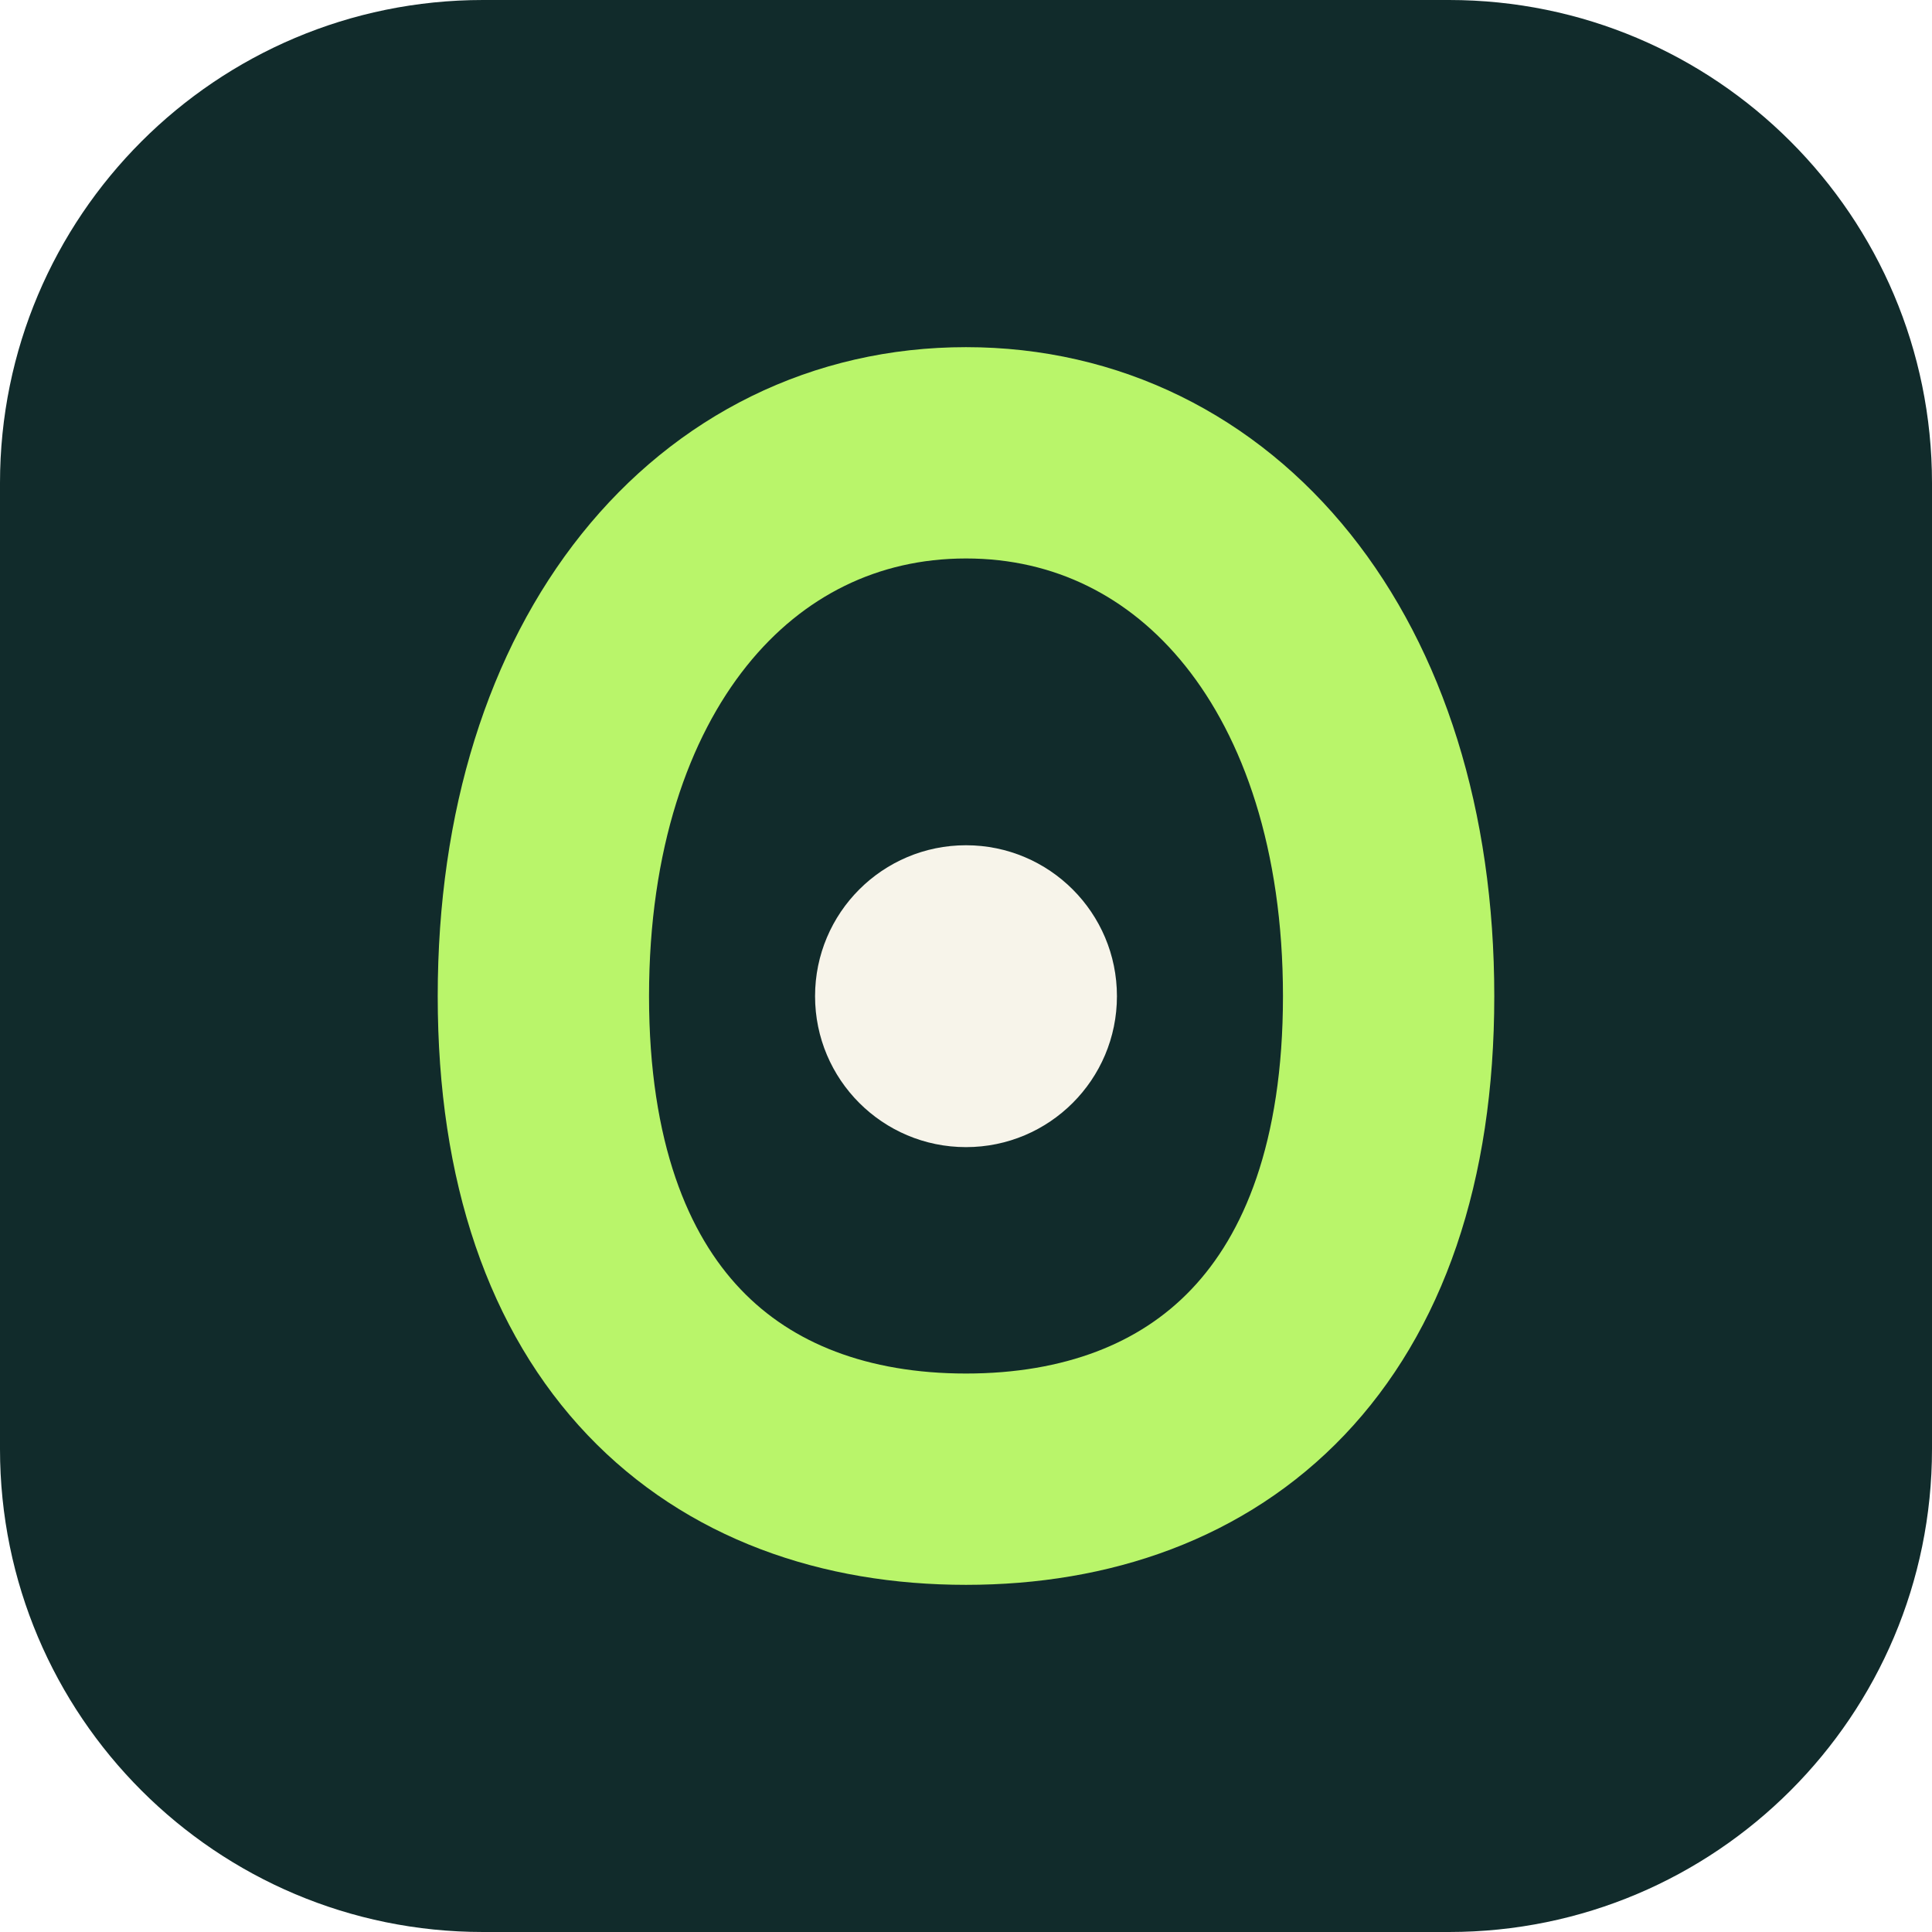
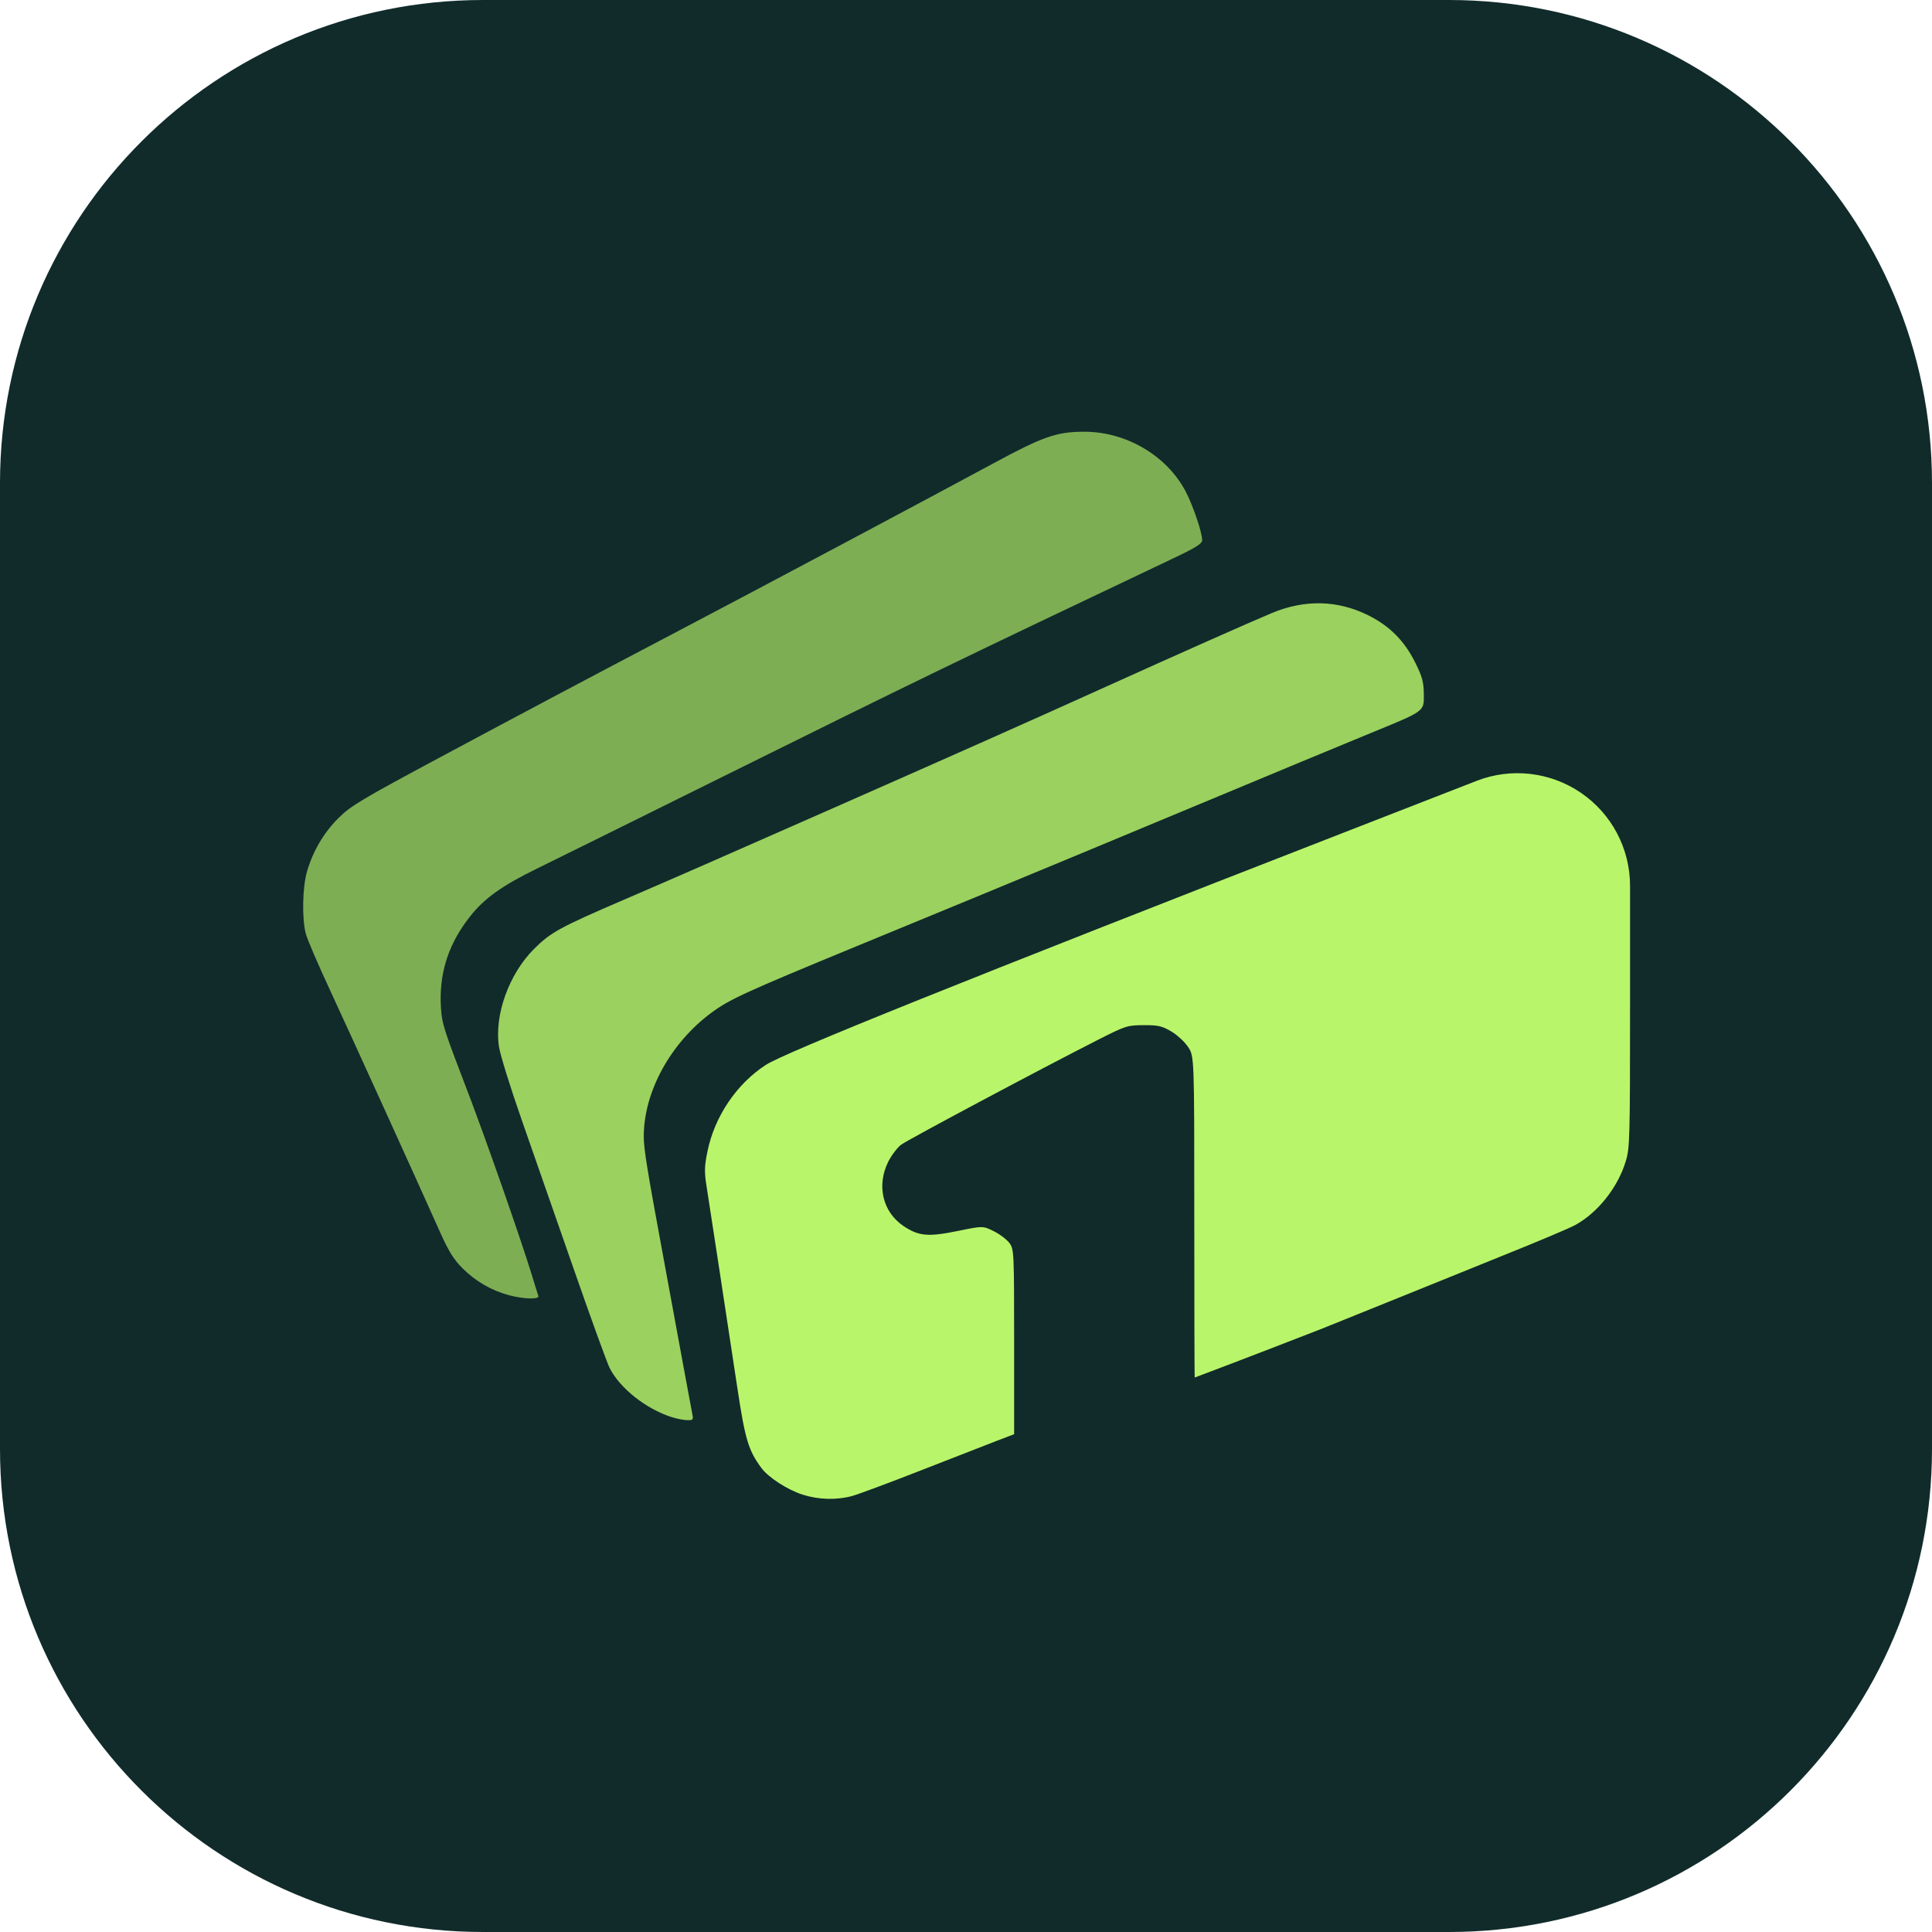
- <svg xmlns="http://www.w3.org/2000/svg" viewBox="0 0 64 64">
+ <svg xmlns="http://www.w3.org/2000/svg" viewBox="0 0 64 64" width="64" height="64">
  <rect width="64" height="64" rx="16" fill="#112b2b" />
-   <path d="M18 33c0-11 6-18 14-18s14 7 14 18-6 16-14 16-14-5-14-16Z" fill="none" stroke="#b9f56a" stroke-width="7" />
-   <circle cx="32" cy="33" r="5" fill="#f7f4ea" />
+   <g transform="translate(4.09 6.02) scale(0.0746)">
+     <path id="card-back" fill="#b9f56a" opacity="0.65" fill-rule="evenodd" d="M 171.1 494.42 C 163.37 492.34 156.33 488.25 150.54 482.47 C 146.67 478.6 144.37 474.9 140.6 466.47 C 129.74 442.15 100.68 378.26 91.73 359 C 86.49 347.73 81.65 336.48 80.99 334 C 79.21 327.42 79.46 313.38 81.47 306.42 C 84.11 297.26 88.93 289.07 95.53 282.5 C 100.89 277.16 105.87 274.19 141.03 255.35 C 176 236.61 208.85 219.19 243.5 201 C 280.55 181.56 358.57 140.06 386.55 124.92 C 408.27 113.17 414.39 111.04 426.54 111.01 C 445.21 110.98 463.26 121.58 471.65 137.51 C 474.92 143.72 479 155.75 479 159.18 C 479 160.71 476.21 162.47 466.25 167.19 C 370.92 212.44 350.48 222.35 266 264.25 C 228.32 282.93 191.2 301.3 183.5 305.06 C 168.18 312.54 160.25 318.21 153.95 326.19 C 144.87 337.67 140.6 349.81 140.85 364 C 141.192 373.11 141.559 374.46 150.163 397 C 161.417 426.02 177.36 472.43 181.03 484.5 C 182.53 489.45 183.98 494.06 184.24 494.75 C 184.85 496.35 177.95 496.26 171.1 494.42 Z" />
+     <path id="card-middle" fill="#b9f56a" opacity="0.82" fill-rule="evenodd" d="M243.5 548.6 C232.09 544.97 220.51 535.83 215.92 526.84 C214.78 524.6 207.56 504.71 199.88 482.64 C192.2 460.56 181.84 430.86 176.85 416.64 C171.86 402.41 167.31 387.78 166.75 384.12 C164.58 370.1 171.15 351.79 182.38 340.61 C189.7 333.3 193.88 331.02 222.5 318.71 C243.1 309.85 266.87 299.45 316 277.77 C372.58 252.82 400.63 240.34 433.5 225.49 C470.3 208.87 498.64 196.28 509.71 191.62 C524.39 185.44 538.99 185.73 552.61 192.46 C562.2 197.2 568.83 203.85 573.63 213.56 C576.84 220.07 577.39 222.15 577.44 228.14 C577.5 235.12 577.5 235.12 556 243.93 C544.17 248.77 507.5 264 474.5 277.77 C441.5 291.54 398.98 309.21 380 317.03 C361.02 324.85 336.27 335.05 325 339.7 C275.97 359.91 269.08 363.07 260.99 369.07 C242.86 382.51 231.01 404.25 231.04 424 C231.05 429.66 232.48 438.39 240.46 481.5 C243 495.25 246.65 515.05 248.56 525.5 C250.47 535.95 252.29 545.74 252.6 547.25 C253.11 549.74 252.9 549.99 250.33 549.93 C248.77 549.9 245.7 549.29 243.5 548.6 Z" />
+     <path id="card-front" fill="#b9f56a" fill-rule="evenodd" d="M 301.6 583.01 C 294.9 580.87 286.4 575.39 283.32 571.22 C 277.49 563.34 276.06 558.57 272.54 535.27 C 267.69 503.18 260.32 454.89 258.91 445.99 C 257.91 439.67 257.97 437.23 259.31 430.66 C 262.48 415.09 272.19 400.67 285.2 392.2 C 293.68 386.68 373.15 354.7 545.61 287.56 L 600.861 266.05 A 50 50 0 0 1 669 312.644 L 669 364.77 C 669 425.57 668.9 429.11 667.04 435.14 C 663.5 446.66 654.76 457.66 644.83 463.19 C 642.19 464.67 627.58 470.81 612.53 476.84 C 597.6 482.87 561.55 497.52 531.96 509.4 C 501.43 521.28 475.78 531 475.68 531 C 475.58 531 475.5 498.91 475.5 459.68 C 475.5 388.36 475.5 388.36 472.77 384.24 C 471.27 381.97 467.9 378.85 465.27 377.31 C 461.17 374.89 459.45 374.5 453 374.53 C 445.8 374.56 445.01 374.81 433 380.9 C 407.96 393.6 348.42 425.32 345.35 427.6 C 343.62 428.89 341.04 432.3 339.6 435.17 C 334.35 445.7 337.11 457.45 346.28 463.66 C 353.05 468.23 357.26 468.63 370.46 465.92 C 381.66 463.62 381.66 463.62 386.53 466.06 C 389.21 467.4 392.32 469.77 393.45 471.32 C 395.44 474.06 395.5 475.38 395.5 515.15 L 395.5 556.16 387.5 559.22 C 383.1 560.91 368.02 566.78 354 572.27 C 339.98 577.76 326.25 582.87 323.5 583.62 C 316.65 585.48 308.64 585.26 301.6 583.01 Z" />
+   </g>
</svg>
